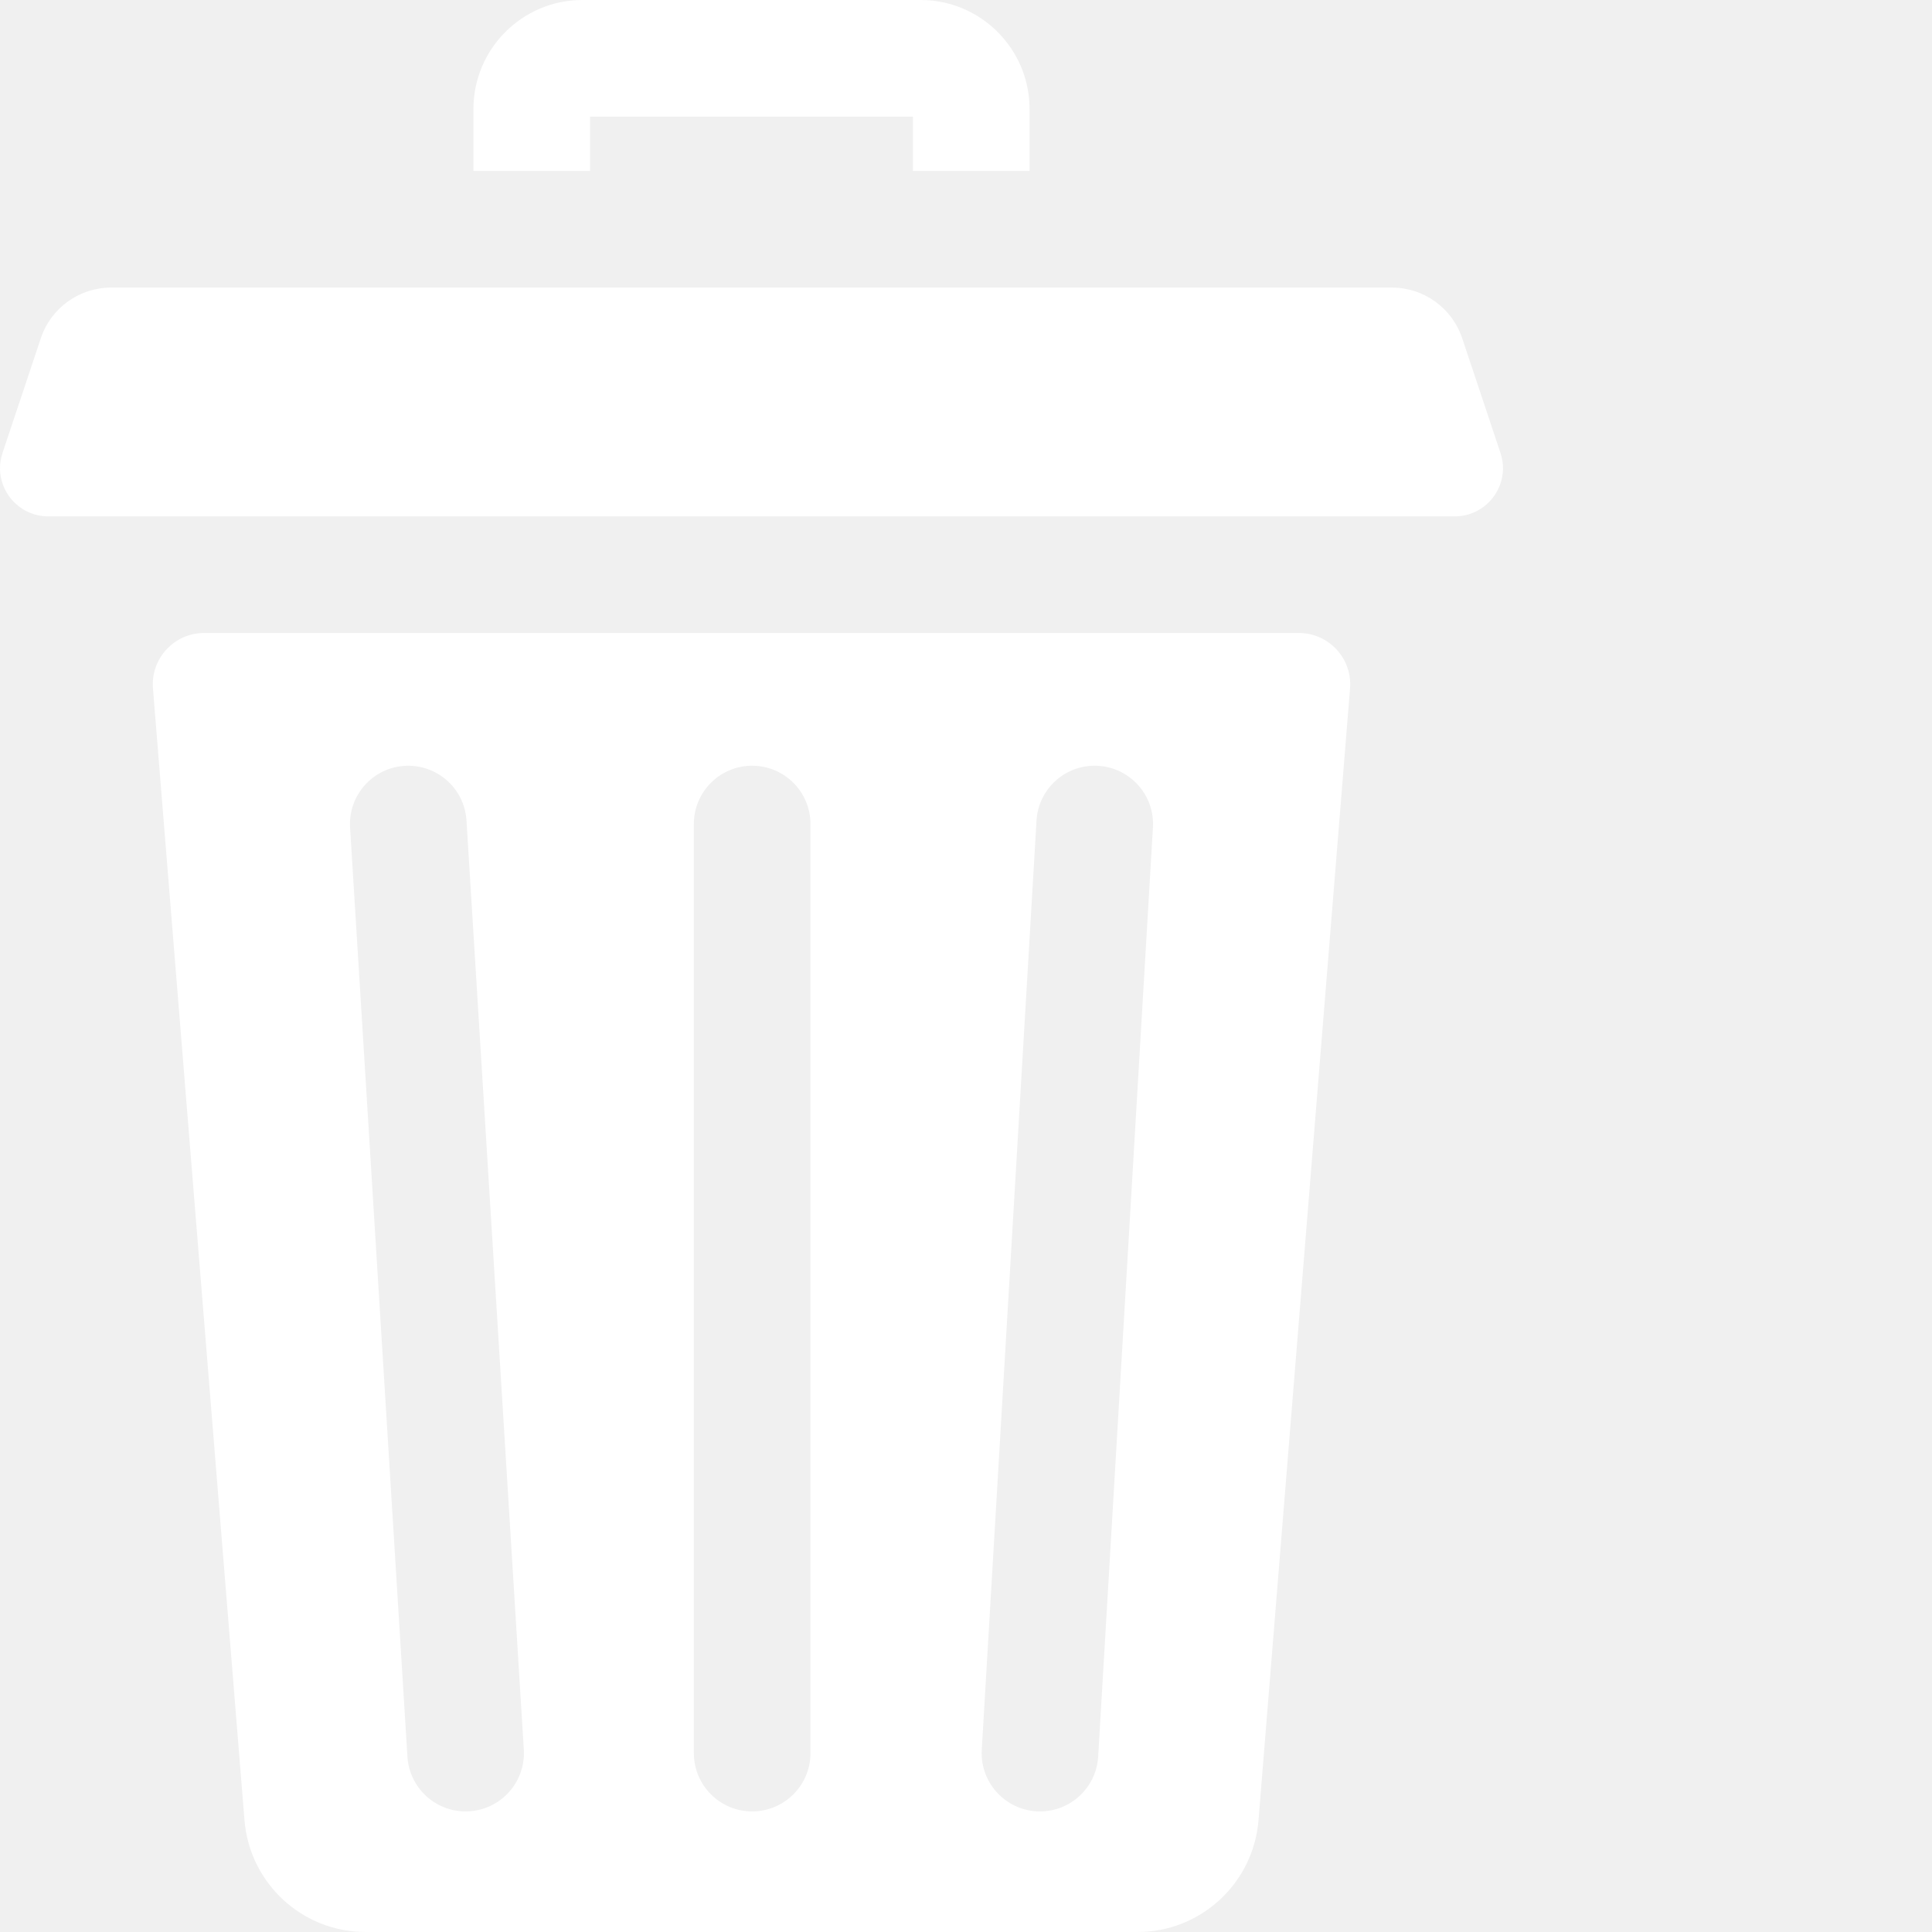
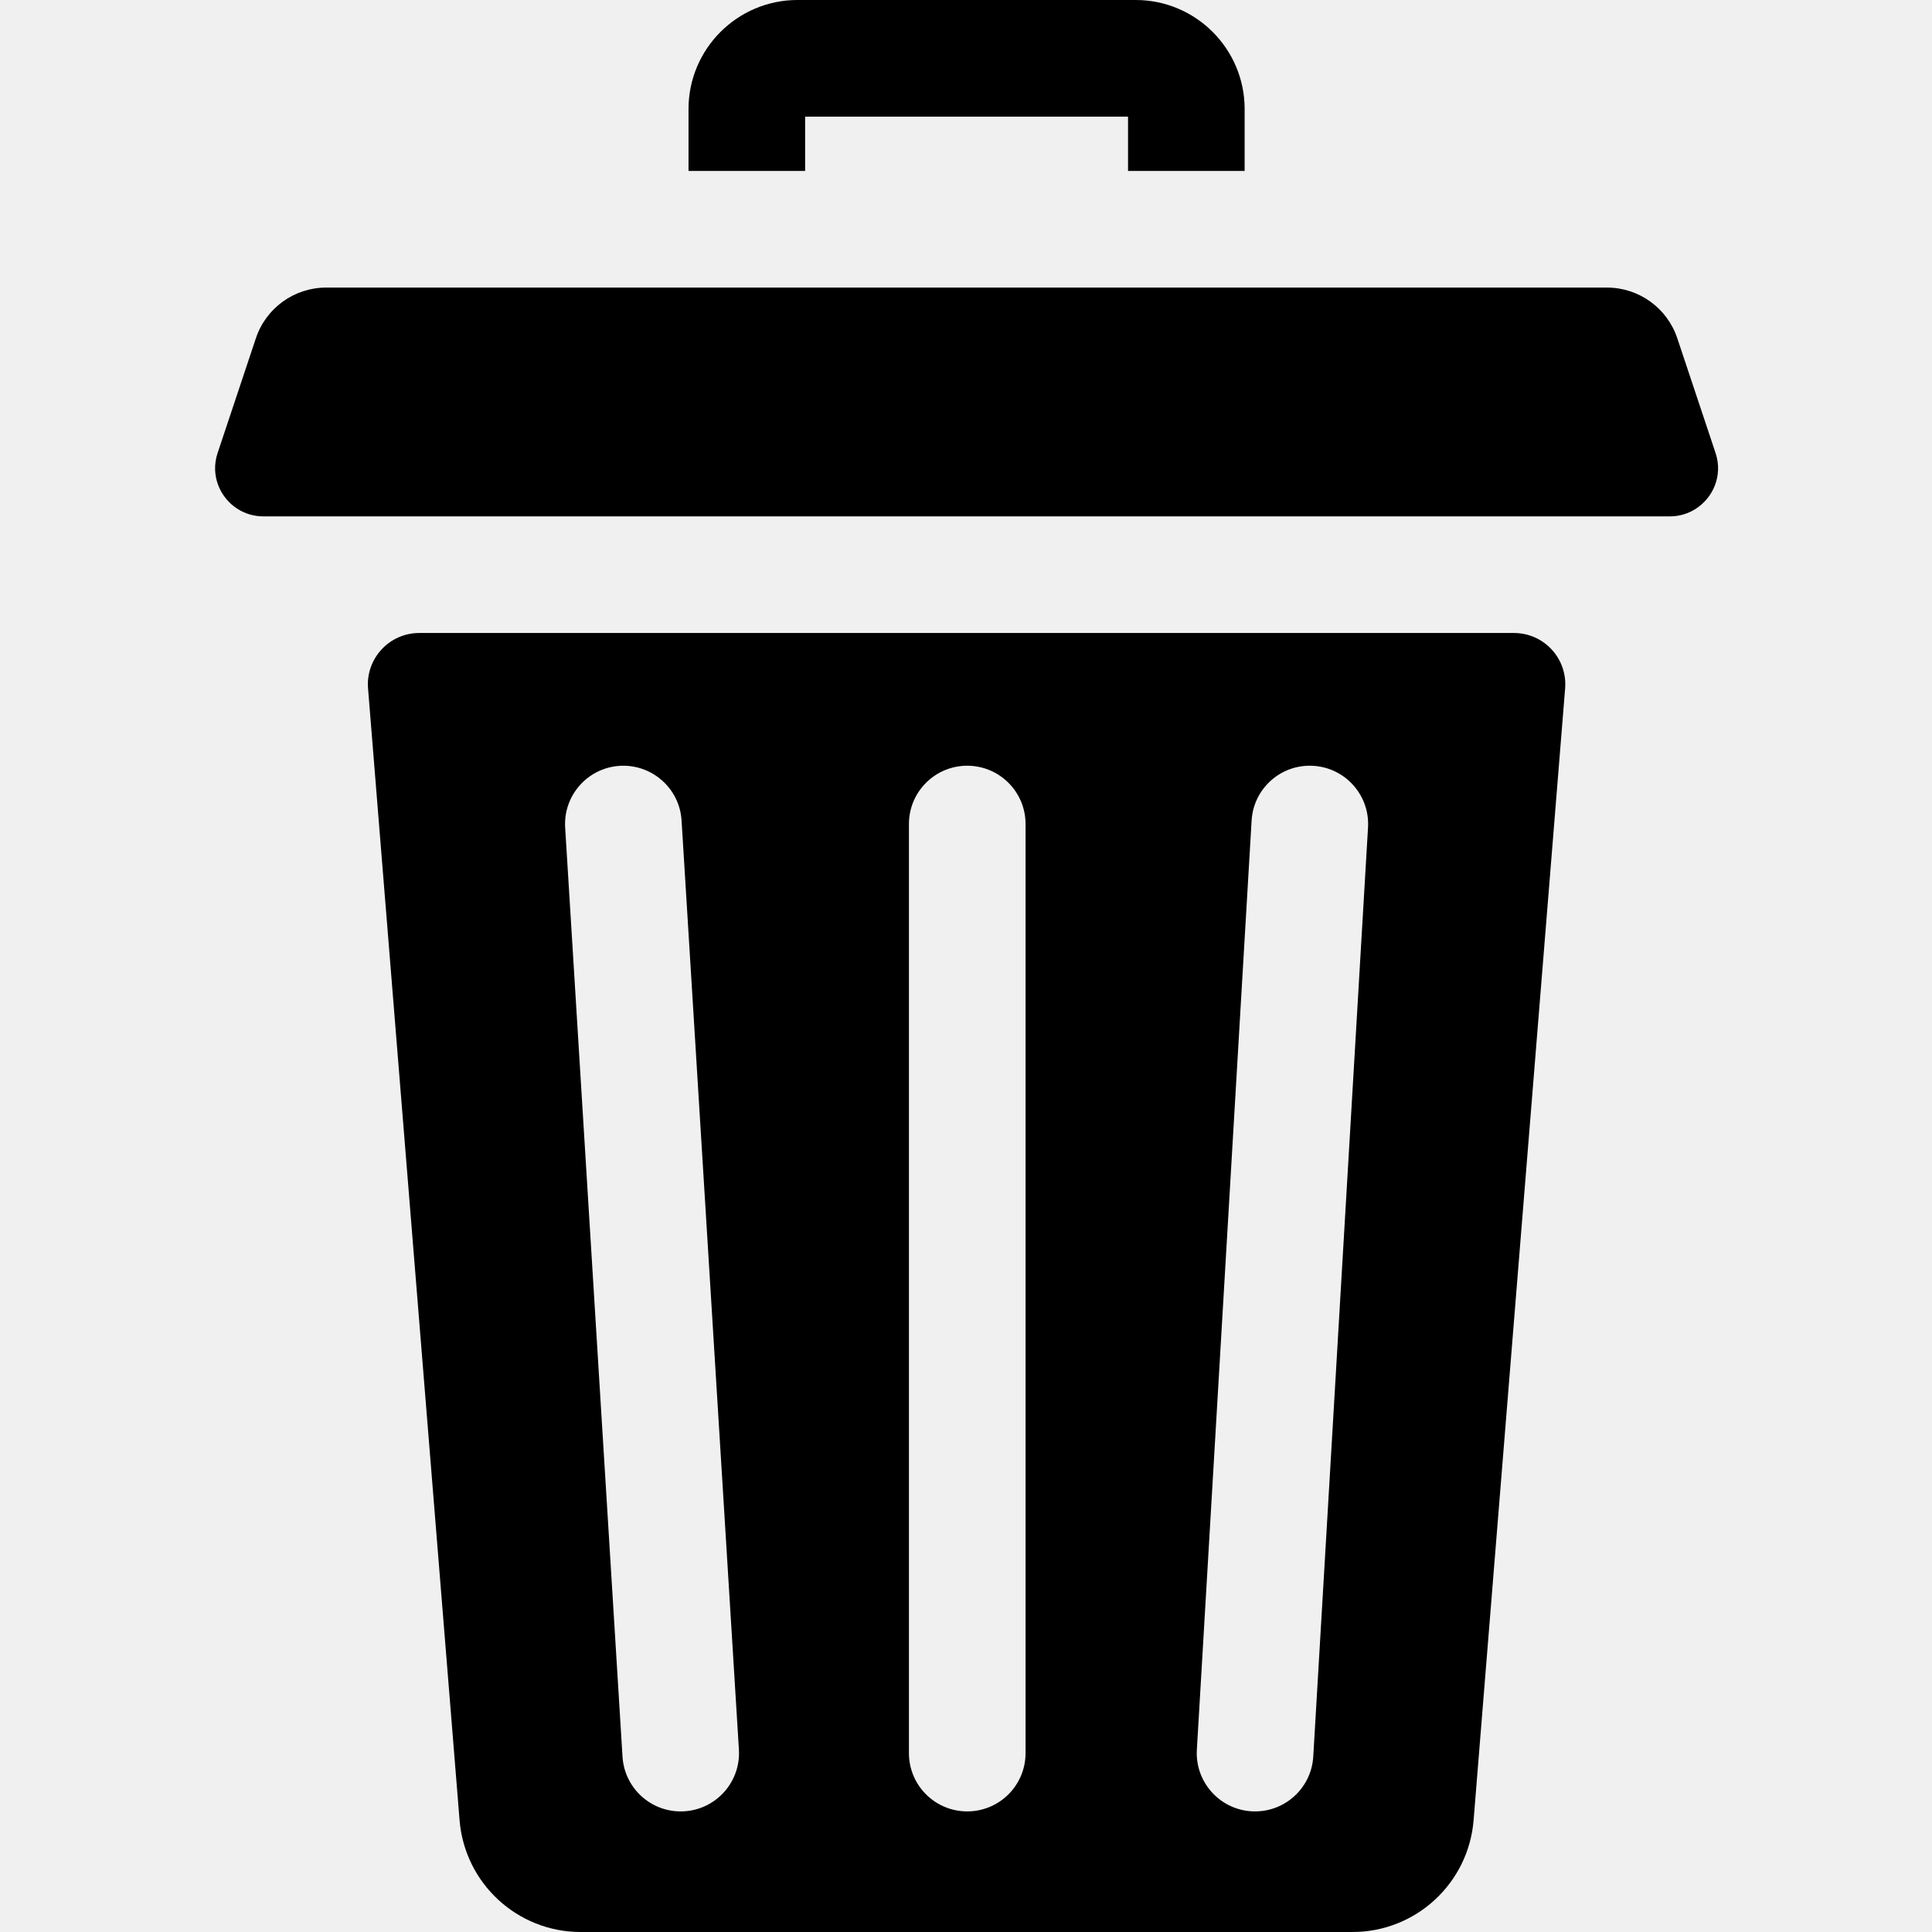
- <svg xmlns="http://www.w3.org/2000/svg" version="1.1" width="512" height="512" x="0" y="0" viewBox="0 0 512 512" style="enable-background:new 0 0 512 512" xml:space="preserve" class="">
-   <g>
-     <path d="m156.371 30.906h85.57v14.398h30.902v-16.414c.004-15.93-12.949-28.891-28.871-28.891h-89.633c-15.922 0-28.875 12.961-28.875 28.891v16.414h30.906zm0 0" fill="#ffffff" data-original="#000000" style="" />
-     <path d="m344.211 167.75h-290.109c-7.949 0-14.207 6.781-13.566 14.707l24.254 299.906c1.352 16.742 15.316 29.637 32.094 29.637h204.543c16.777 0 30.742-12.895 32.094-29.641l24.254-299.902c.645-7.926-5.613-14.707-13.562-14.707zm-219.863 312.262c-.324.02-.648.031-.969.031-8.102 0-14.902-6.309-15.406-14.504l-15.199-246.207c-.523-8.52 5.957-15.852 14.473-16.375 8.488-.516 15.852 5.949 16.375 14.473l15.195 246.207c.527 8.52-5.953 15.848-14.469 16.375zm90.434-15.422c0 8.531-6.918 15.449-15.453 15.449s-15.453-6.918-15.453-15.449v-246.211c0-8.535 6.918-15.453 15.453-15.453 8.531 0 15.453 6.918 15.453 15.453zm90.758-245.301-14.512 246.207c-.48 8.211-7.293 14.543-15.41 14.543-.305 0-.613-.008-.922-.023-8.52-.504-15.02-7.816-14.516-16.336l14.508-246.211c.5-8.52 7.789-15.02 16.332-14.516 8.52.5 15.02 7.816 14.52 16.336zm0 0" fill="#ffffff" data-original="#000000" style="" />
-     <path d="m397.648 120.062-10.148-30.422c-2.676-8.02-10.184-13.43-18.641-13.43h-339.41c-8.453 0-15.965 5.41-18.637 13.43l-10.148 30.422c-1.957 5.867.59 11.852 5.344 14.836 1.938 1.215 4.23 1.945 6.75 1.945h372.797c2.52 0 4.816-.73 6.75-1.949 4.754-2.984 7.301-8.969 5.344-14.832zm0 0" fill="#ffffff" data-original="#000000" style="" />
-   </g>
+ <svg xmlns="http://www.w3.org/2000/svg" height="512pt" viewBox="-57 0 512 512" width="512pt">
+   <path d="m156.371 30.906h85.57v14.398h30.902v-16.414c.004-15.93-12.949-28.891-28.871-28.891h-89.633c-15.922 0-28.875 12.961-28.875 28.891v16.414h30.906zm0 0" />
+   <path d="m344.211 167.75h-290.109c-7.949 0-14.207 6.781-13.566 14.707l24.254 299.906c1.352 16.742 15.316 29.637 32.094 29.637h204.543c16.777 0 30.742-12.895 32.094-29.641l24.254-299.902c.645-7.926-5.613-14.707-13.562-14.707zm-219.863 312.262c-.324.02-.648.031-.969.031-8.102 0-14.902-6.309-15.406-14.504l-15.199-246.207c-.523-8.52 5.957-15.852 14.473-16.375 8.488-.516 15.852 5.949 16.375 14.473l15.195 246.207c.527 8.52-5.953 15.848-14.469 16.375zm90.434-15.422c0 8.531-6.918 15.449-15.453 15.449s-15.453-6.918-15.453-15.449v-246.211c0-8.535 6.918-15.453 15.453-15.453 8.531 0 15.453 6.918 15.453 15.453zm90.758-245.301-14.512 246.207c-.48 8.211-7.293 14.543-15.41 14.543-.305 0-.613-.008-.922-.023-8.52-.504-15.02-7.816-14.516-16.336l14.508-246.211c.5-8.52 7.789-15.02 16.332-14.516 8.52.5 15.02 7.816 14.52 16.336zm0 0" />
+   <path d="m397.648 120.062-10.148-30.422c-2.676-8.02-10.184-13.43-18.641-13.43h-339.41c-8.453 0-15.965 5.41-18.637 13.43l-10.148 30.422c-1.957 5.867.59 11.852 5.344 14.836 1.938 1.215 4.23 1.945 6.75 1.945h372.797c2.52 0 4.816-.73 6.75-1.949 4.754-2.984 7.301-8.969 5.344-14.832zm0 0" />
</svg>
